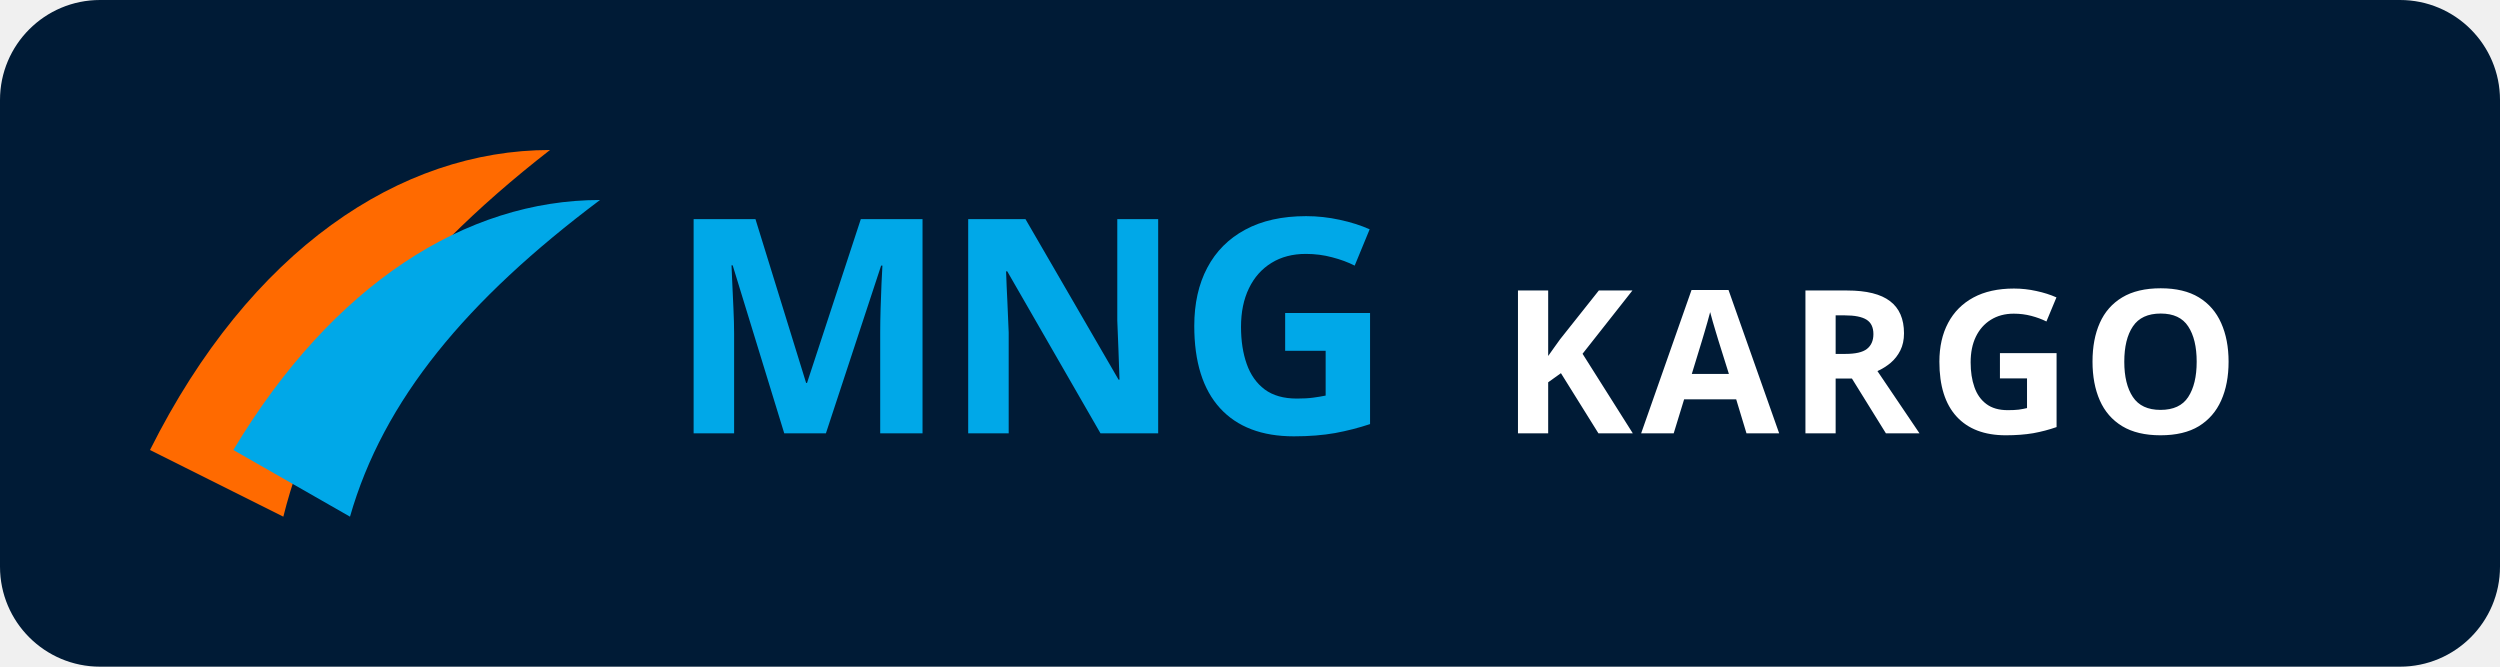
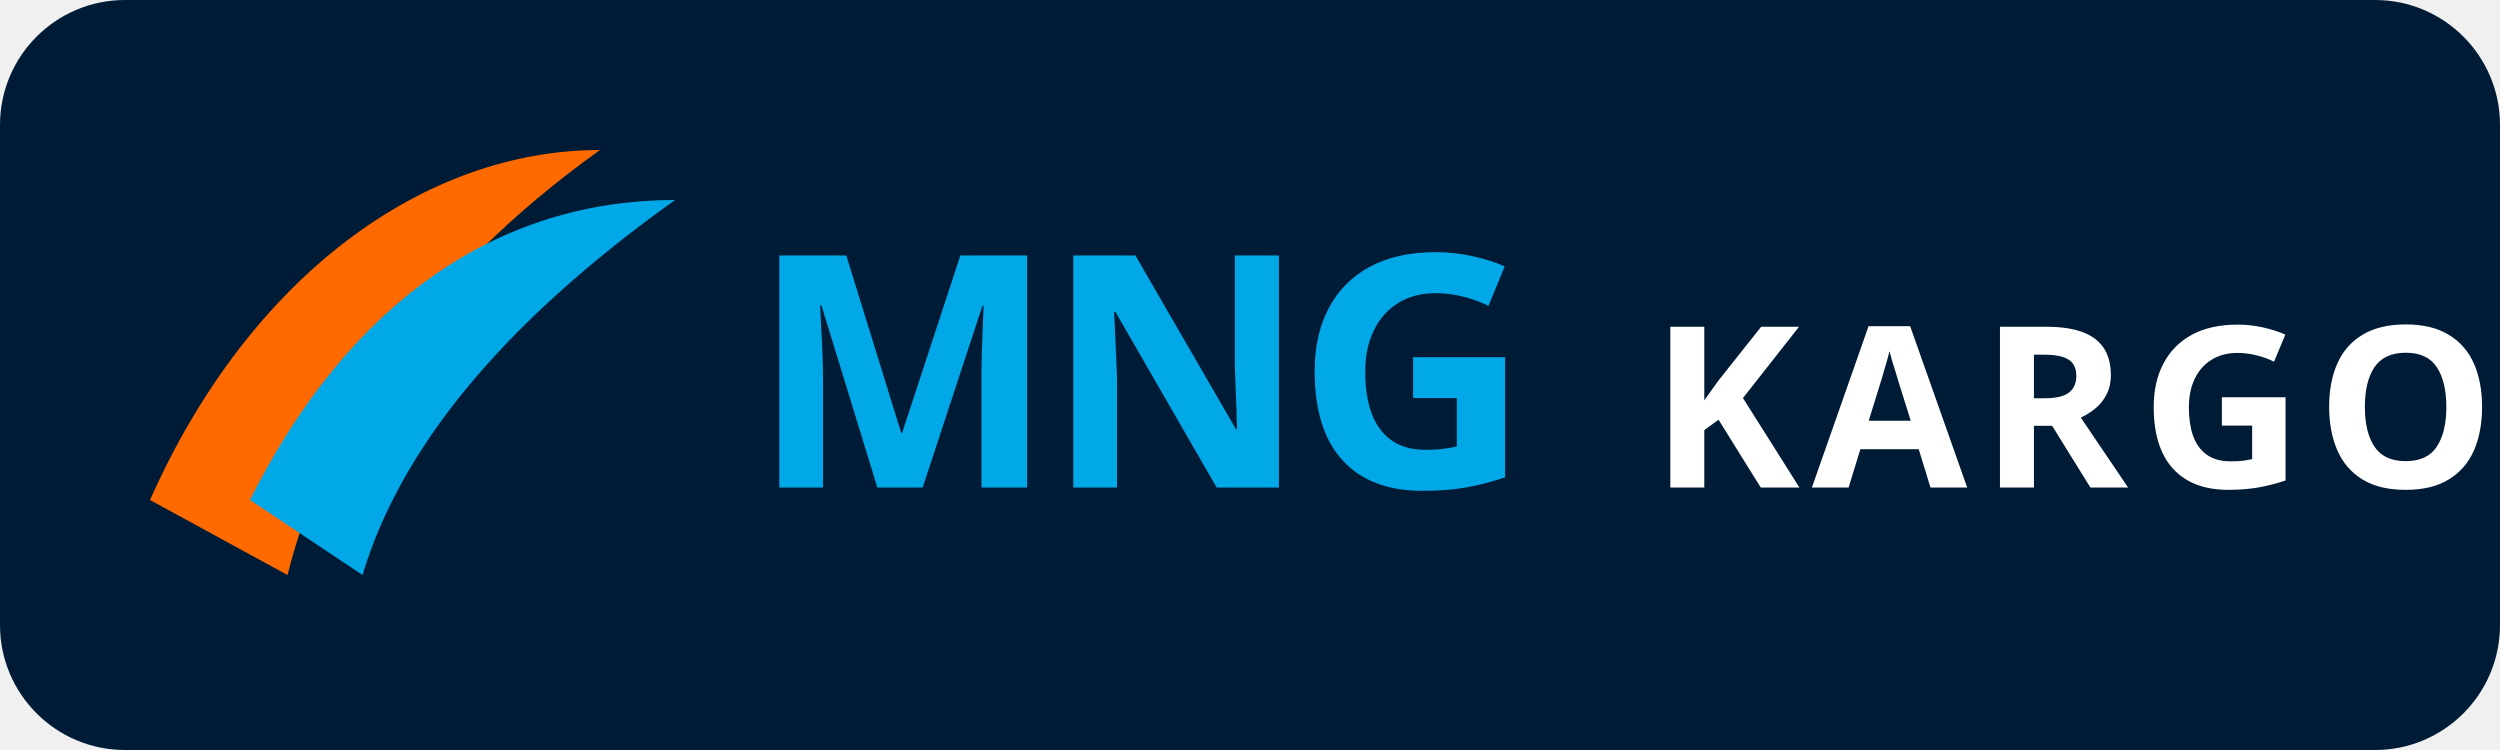
- <svg xmlns="http://www.w3.org/2000/svg" viewBox="0 0 300 80" width="300" height="80">
-   <rect width="300" height="80" rx="12" fill="#001B36" />
-   <g transform="translate(18, 18)">
-     <path d="M0 36C12 12 30 0 48 0C30 14 20 28 16 44Z" fill="#FF6A00" />
-     <path d="M10 36C22 16 38 6 54 6C38 18 28 30 24 44Z" fill="#00A8E8" />
+ <svg xmlns="http://www.w3.org/2000/svg" viewBox="0 0 200 60" width="200" height="60">
+   <rect width="200" height="60" rx="10" fill="#001B36" />
+   <g transform="translate(12, 12)">
+     <path d="M0 28C8 10 22 0 36 0C22 10 14 22 11 34Z" fill="#FF6A00" />
+     <path d="M8 28C16 12 28 4 42 4C28 14 20 24 17 34Z" fill="#00A8E8" />
  </g>
-   <text x="80" y="52" font-family="'Arial Black', Gadget, sans-serif" font-weight="900" font-size="36" fill="#00A8E8" letter-spacing="-1">MNG</text>
-   <text x="180" y="52" font-family="'Arial Black', Gadget, sans-serif" font-weight="900" font-size="24" fill="#FFFFFF" letter-spacing="1">KARGO</text>
+   <text x="60" y="39" font-family="'Arial Black', Gadget, sans-serif" font-weight="900" font-size="26" fill="#00A8E8" letter-spacing="-1">MNG</text>
+   <text x="132" y="39" font-family="'Arial Black', Gadget, sans-serif" font-weight="900" font-size="18" fill="#FFFFFF" letter-spacing="1">KARGO</text>
</svg>
